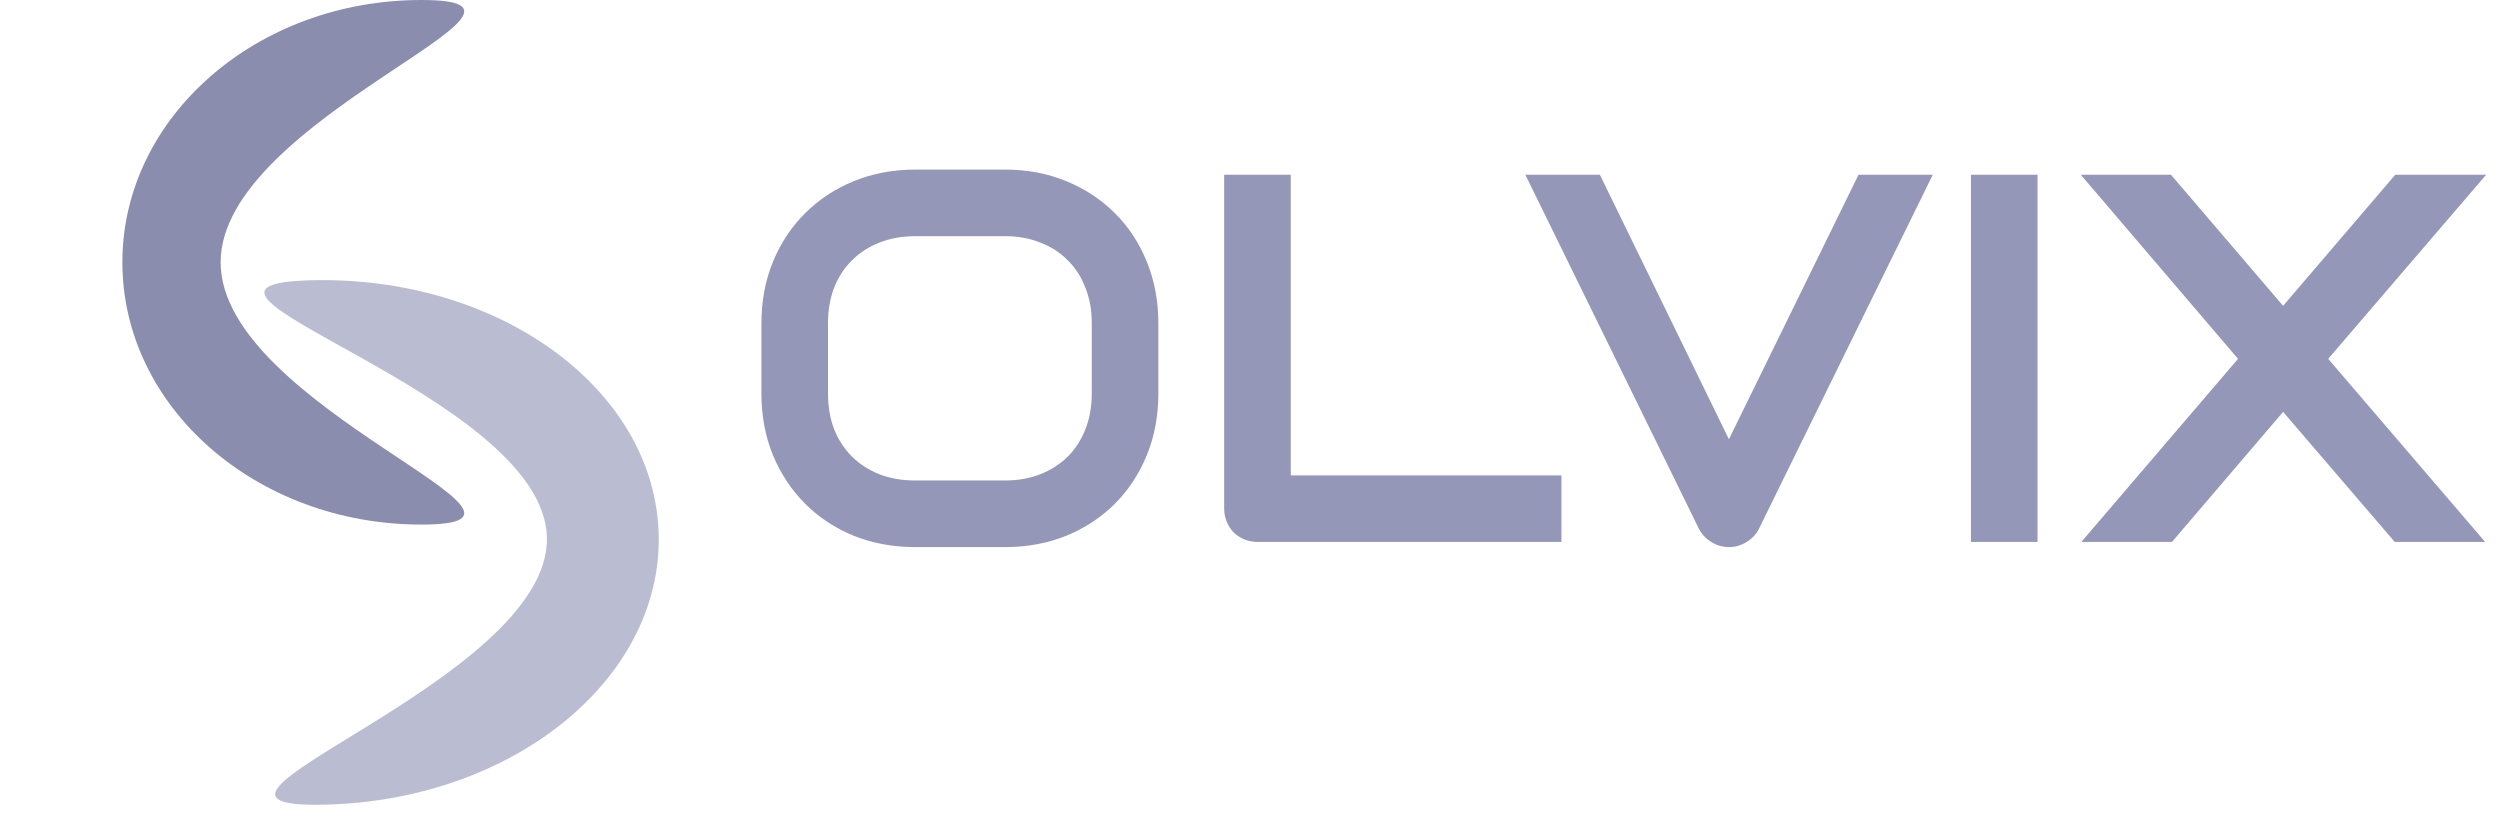
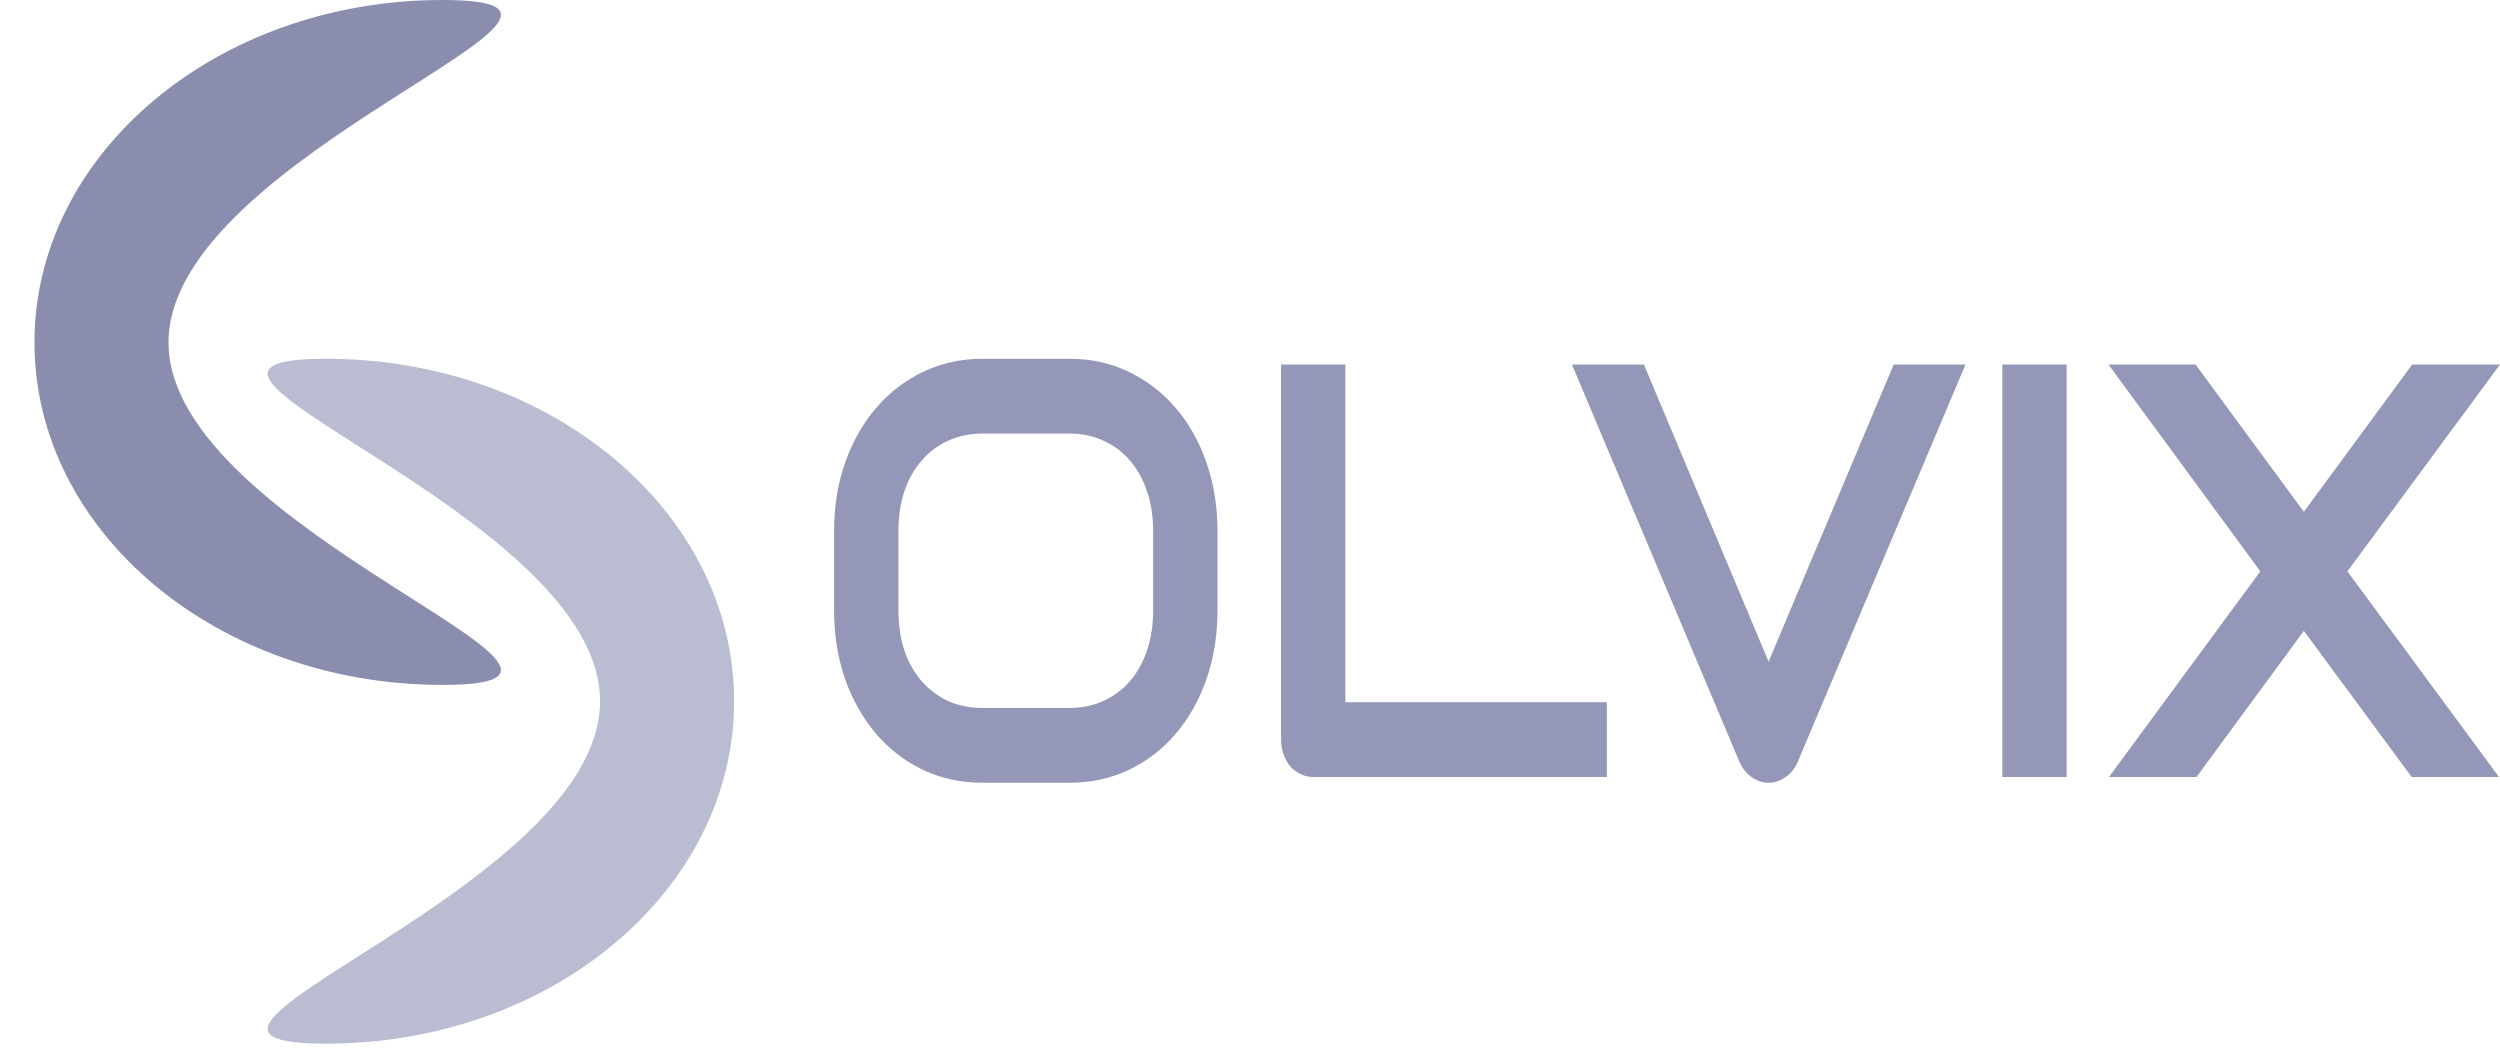
- <svg xmlns="http://www.w3.org/2000/svg" width="143" height="47" viewBox="0 0 143 47" fill="none">
-   <path d="M12.62 15.003C12.62 23.289 33.553 30.006 24.105 30.006C14.658 30.006 7 23.289 7 15.003C7 6.717 14.658 0 24.105 0C33.553 0 12.62 6.717 12.62 15.003Z" fill="#8A8DAE" />
-   <path d="M31.283 30.747C31.462 39.031 7.792 46.259 18.54 46.028C29.287 45.797 37.856 38.894 37.678 30.61C37.499 22.326 28.642 15.798 17.895 16.029C7.147 16.26 31.105 22.463 31.283 30.747Z" fill="#BABCD2" />
-   <path d="M66.258 22.504C66.258 23.783 66.038 24.96 65.599 26.034C65.159 27.108 64.549 28.036 63.768 28.817C62.986 29.599 62.059 30.209 60.984 30.648C59.92 31.078 58.758 31.293 57.498 31.293H52.342C51.082 31.293 49.915 31.078 48.841 30.648C47.767 30.209 46.839 29.599 46.058 28.817C45.276 28.036 44.661 27.108 44.212 26.034C43.773 24.96 43.553 23.783 43.553 22.504V18.49C43.553 17.221 43.773 16.049 44.212 14.975C44.661 13.891 45.276 12.963 46.058 12.191C46.839 11.41 47.767 10.8 48.841 10.36C49.915 9.921 51.082 9.701 52.342 9.701H57.498C58.758 9.701 59.92 9.921 60.984 10.36C62.059 10.8 62.986 11.41 63.768 12.191C64.549 12.963 65.159 13.891 65.599 14.975C66.038 16.049 66.258 17.221 66.258 18.49V22.504ZM62.449 18.49C62.449 17.738 62.327 17.06 62.083 16.454C61.849 15.839 61.512 15.316 61.072 14.887C60.643 14.447 60.12 14.11 59.505 13.876C58.899 13.632 58.23 13.51 57.498 13.51H52.342C51.6 13.51 50.921 13.632 50.306 13.876C49.7 14.11 49.178 14.447 48.738 14.887C48.299 15.316 47.957 15.839 47.713 16.454C47.478 17.06 47.361 17.738 47.361 18.49V22.504C47.361 23.256 47.478 23.939 47.713 24.555C47.957 25.16 48.299 25.683 48.738 26.122C49.178 26.552 49.7 26.889 50.306 27.133C50.921 27.367 51.6 27.484 52.342 27.484H57.469C58.211 27.484 58.885 27.367 59.49 27.133C60.105 26.889 60.633 26.552 61.072 26.122C61.512 25.683 61.849 25.16 62.083 24.555C62.327 23.939 62.449 23.256 62.449 22.504V18.49ZM89.314 31H71.941C71.668 31 71.414 30.951 71.18 30.854C70.945 30.756 70.74 30.624 70.564 30.458C70.398 30.282 70.267 30.077 70.169 29.843C70.071 29.608 70.022 29.355 70.022 29.081V9.994H73.831V27.191H89.314V31ZM110.555 9.994L100.608 30.253C100.452 30.565 100.218 30.814 99.905 31C99.603 31.195 99.266 31.293 98.894 31.293C98.533 31.293 98.196 31.195 97.884 31C97.581 30.814 97.347 30.565 97.181 30.253L87.249 9.994H91.512L98.894 25.126L106.307 9.994H110.555ZM116.546 31H112.737V9.994H116.546V31ZM130.594 17.494L137.01 9.994H142.21L133.172 20.526L142.151 31H136.98L130.594 23.559L124.236 31H119.051L128.016 20.526L119.021 9.994H124.178L130.594 17.494Z" fill="#9497B7" />
+ <svg xmlns="http://www.w3.org/2000/svg" width="71" height="30" viewBox="0 0 71 30" fill="none">
+   <path d="M4.786 9.726C4.786 15.097 18.967 19.451 12.567 19.451C6.167 19.451 0.979 15.097 0.979 9.726C0.979 4.354 6.167 0 12.567 0C18.967 0 4.786 4.354 4.786 9.726Z" fill="#8A8DAE" />
+   <path d="M17.042 19.914C17.042 14.543 2.861 10.189 9.261 10.189C15.661 10.189 20.849 14.543 20.849 19.914C20.849 25.286 15.661 29.64 9.261 29.64C2.861 29.64 17.042 25.286 17.042 19.914Z" fill="#BABCD2" />
+   <path d="M34.577 17.328C34.577 18.042 34.471 18.698 34.26 19.297C34.05 19.896 33.757 20.414 33.382 20.849C33.008 21.285 32.563 21.625 32.048 21.87C31.537 22.11 30.98 22.23 30.376 22.23H27.903C27.299 22.23 26.739 22.11 26.224 21.87C25.709 21.625 25.264 21.285 24.889 20.849C24.515 20.414 24.22 19.896 24.004 19.297C23.794 18.698 23.688 18.042 23.688 17.328V15.09C23.688 14.382 23.794 13.729 24.004 13.13C24.22 12.525 24.515 12.008 24.889 11.578C25.264 11.142 25.709 10.801 26.224 10.556C26.739 10.311 27.299 10.189 27.903 10.189H30.376C30.98 10.189 31.537 10.311 32.048 10.556C32.563 10.801 33.008 11.142 33.382 11.578C33.757 12.008 34.05 12.525 34.26 13.13C34.471 13.729 34.577 14.382 34.577 15.09V17.328ZM32.75 15.09C32.75 14.671 32.692 14.292 32.575 13.955C32.462 13.612 32.3 13.32 32.09 13.081C31.884 12.835 31.633 12.648 31.338 12.517C31.048 12.381 30.727 12.313 30.376 12.313H27.903C27.547 12.313 27.222 12.381 26.927 12.517C26.636 12.648 26.386 12.835 26.175 13.081C25.964 13.32 25.8 13.612 25.683 13.955C25.571 14.292 25.515 14.671 25.515 15.09V17.328C25.515 17.748 25.571 18.129 25.683 18.472C25.8 18.81 25.964 19.101 26.175 19.346C26.386 19.586 26.636 19.774 26.927 19.91C27.222 20.041 27.547 20.106 27.903 20.106H30.362C30.718 20.106 31.041 20.041 31.331 19.91C31.626 19.774 31.879 19.586 32.09 19.346C32.3 19.101 32.462 18.81 32.575 18.472C32.692 18.129 32.75 17.748 32.75 17.328V15.09ZM45.634 22.067H37.302C37.171 22.067 37.049 22.039 36.937 21.985C36.825 21.93 36.726 21.857 36.642 21.764C36.562 21.666 36.499 21.552 36.452 21.421C36.405 21.291 36.382 21.149 36.382 20.997V10.352H38.208V19.943H45.634V22.067ZM55.82 10.352L51.05 21.65C50.975 21.824 50.862 21.963 50.712 22.067C50.567 22.175 50.406 22.23 50.228 22.23C50.054 22.23 49.893 22.175 49.743 22.067C49.598 21.963 49.486 21.824 49.406 21.65L44.643 10.352H46.687L50.228 18.791L53.782 10.352H55.82ZM58.693 22.067H56.866V10.352H58.693V22.067ZM65.43 14.535L68.506 10.352H71L66.666 16.226L70.972 22.067H68.492L65.43 17.917L62.38 22.067H59.894L64.193 16.226L59.88 10.352H62.353L65.43 14.535Z" fill="#9497B7" />
</svg>
